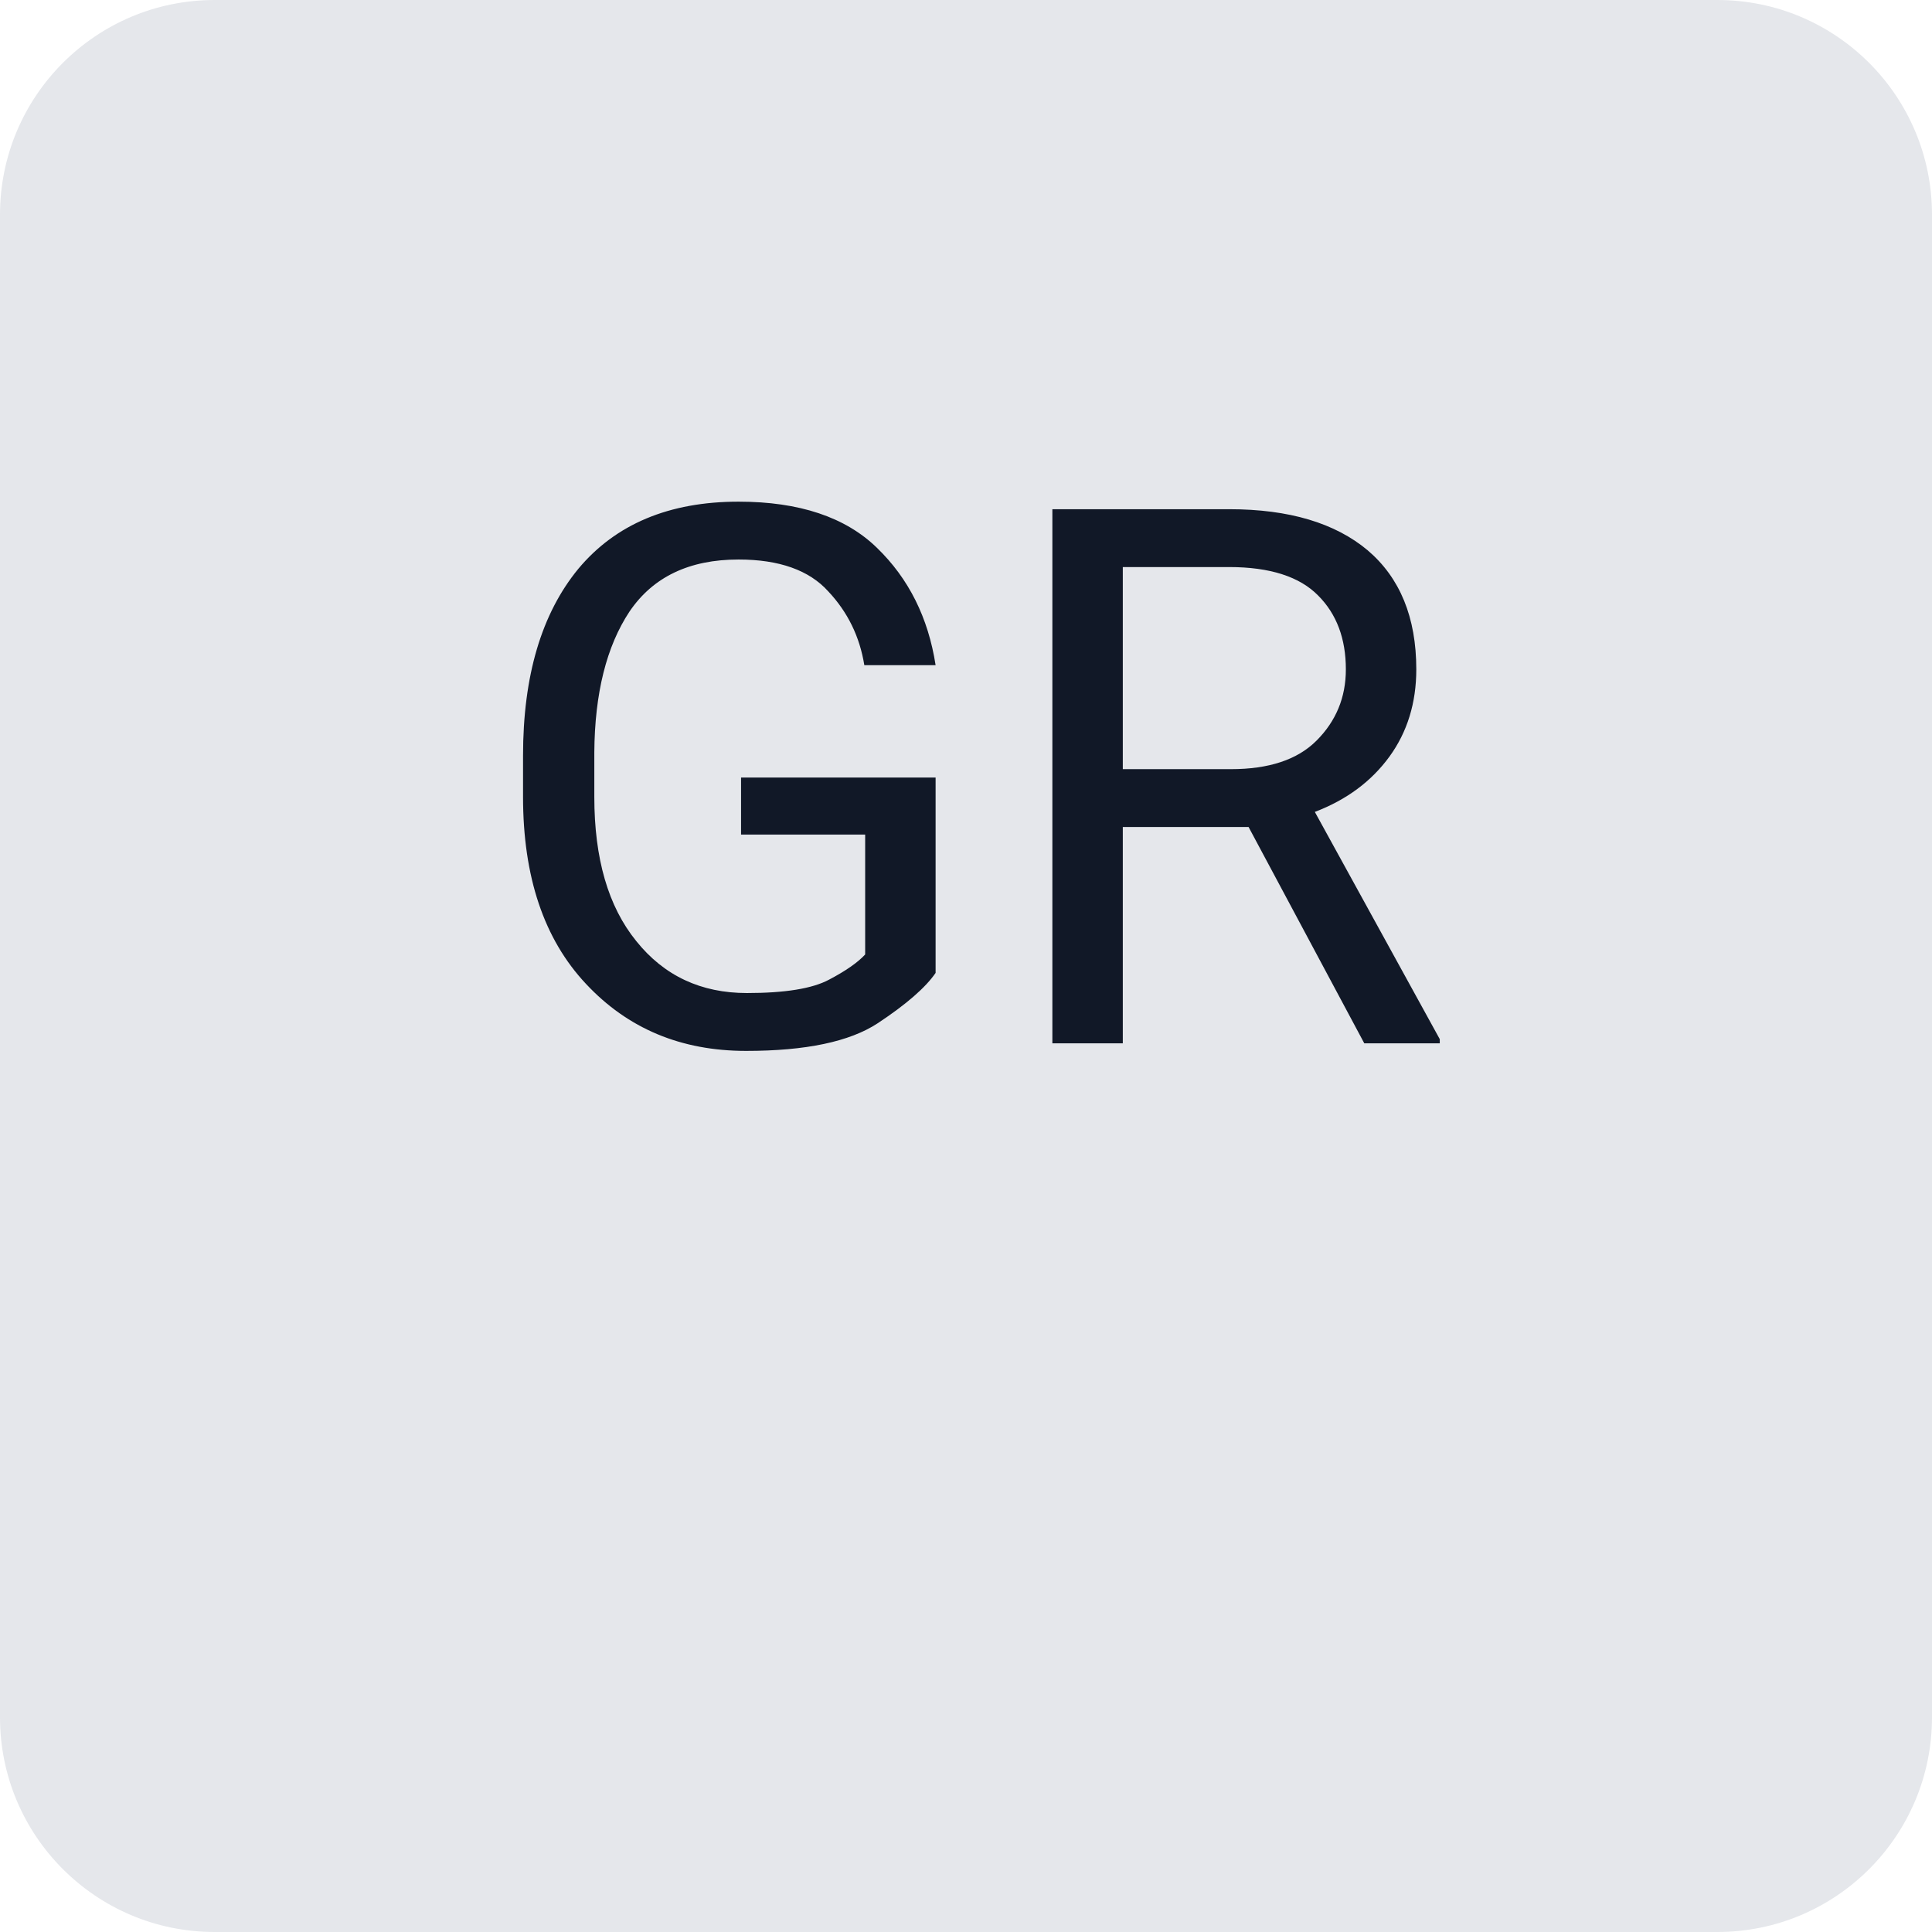
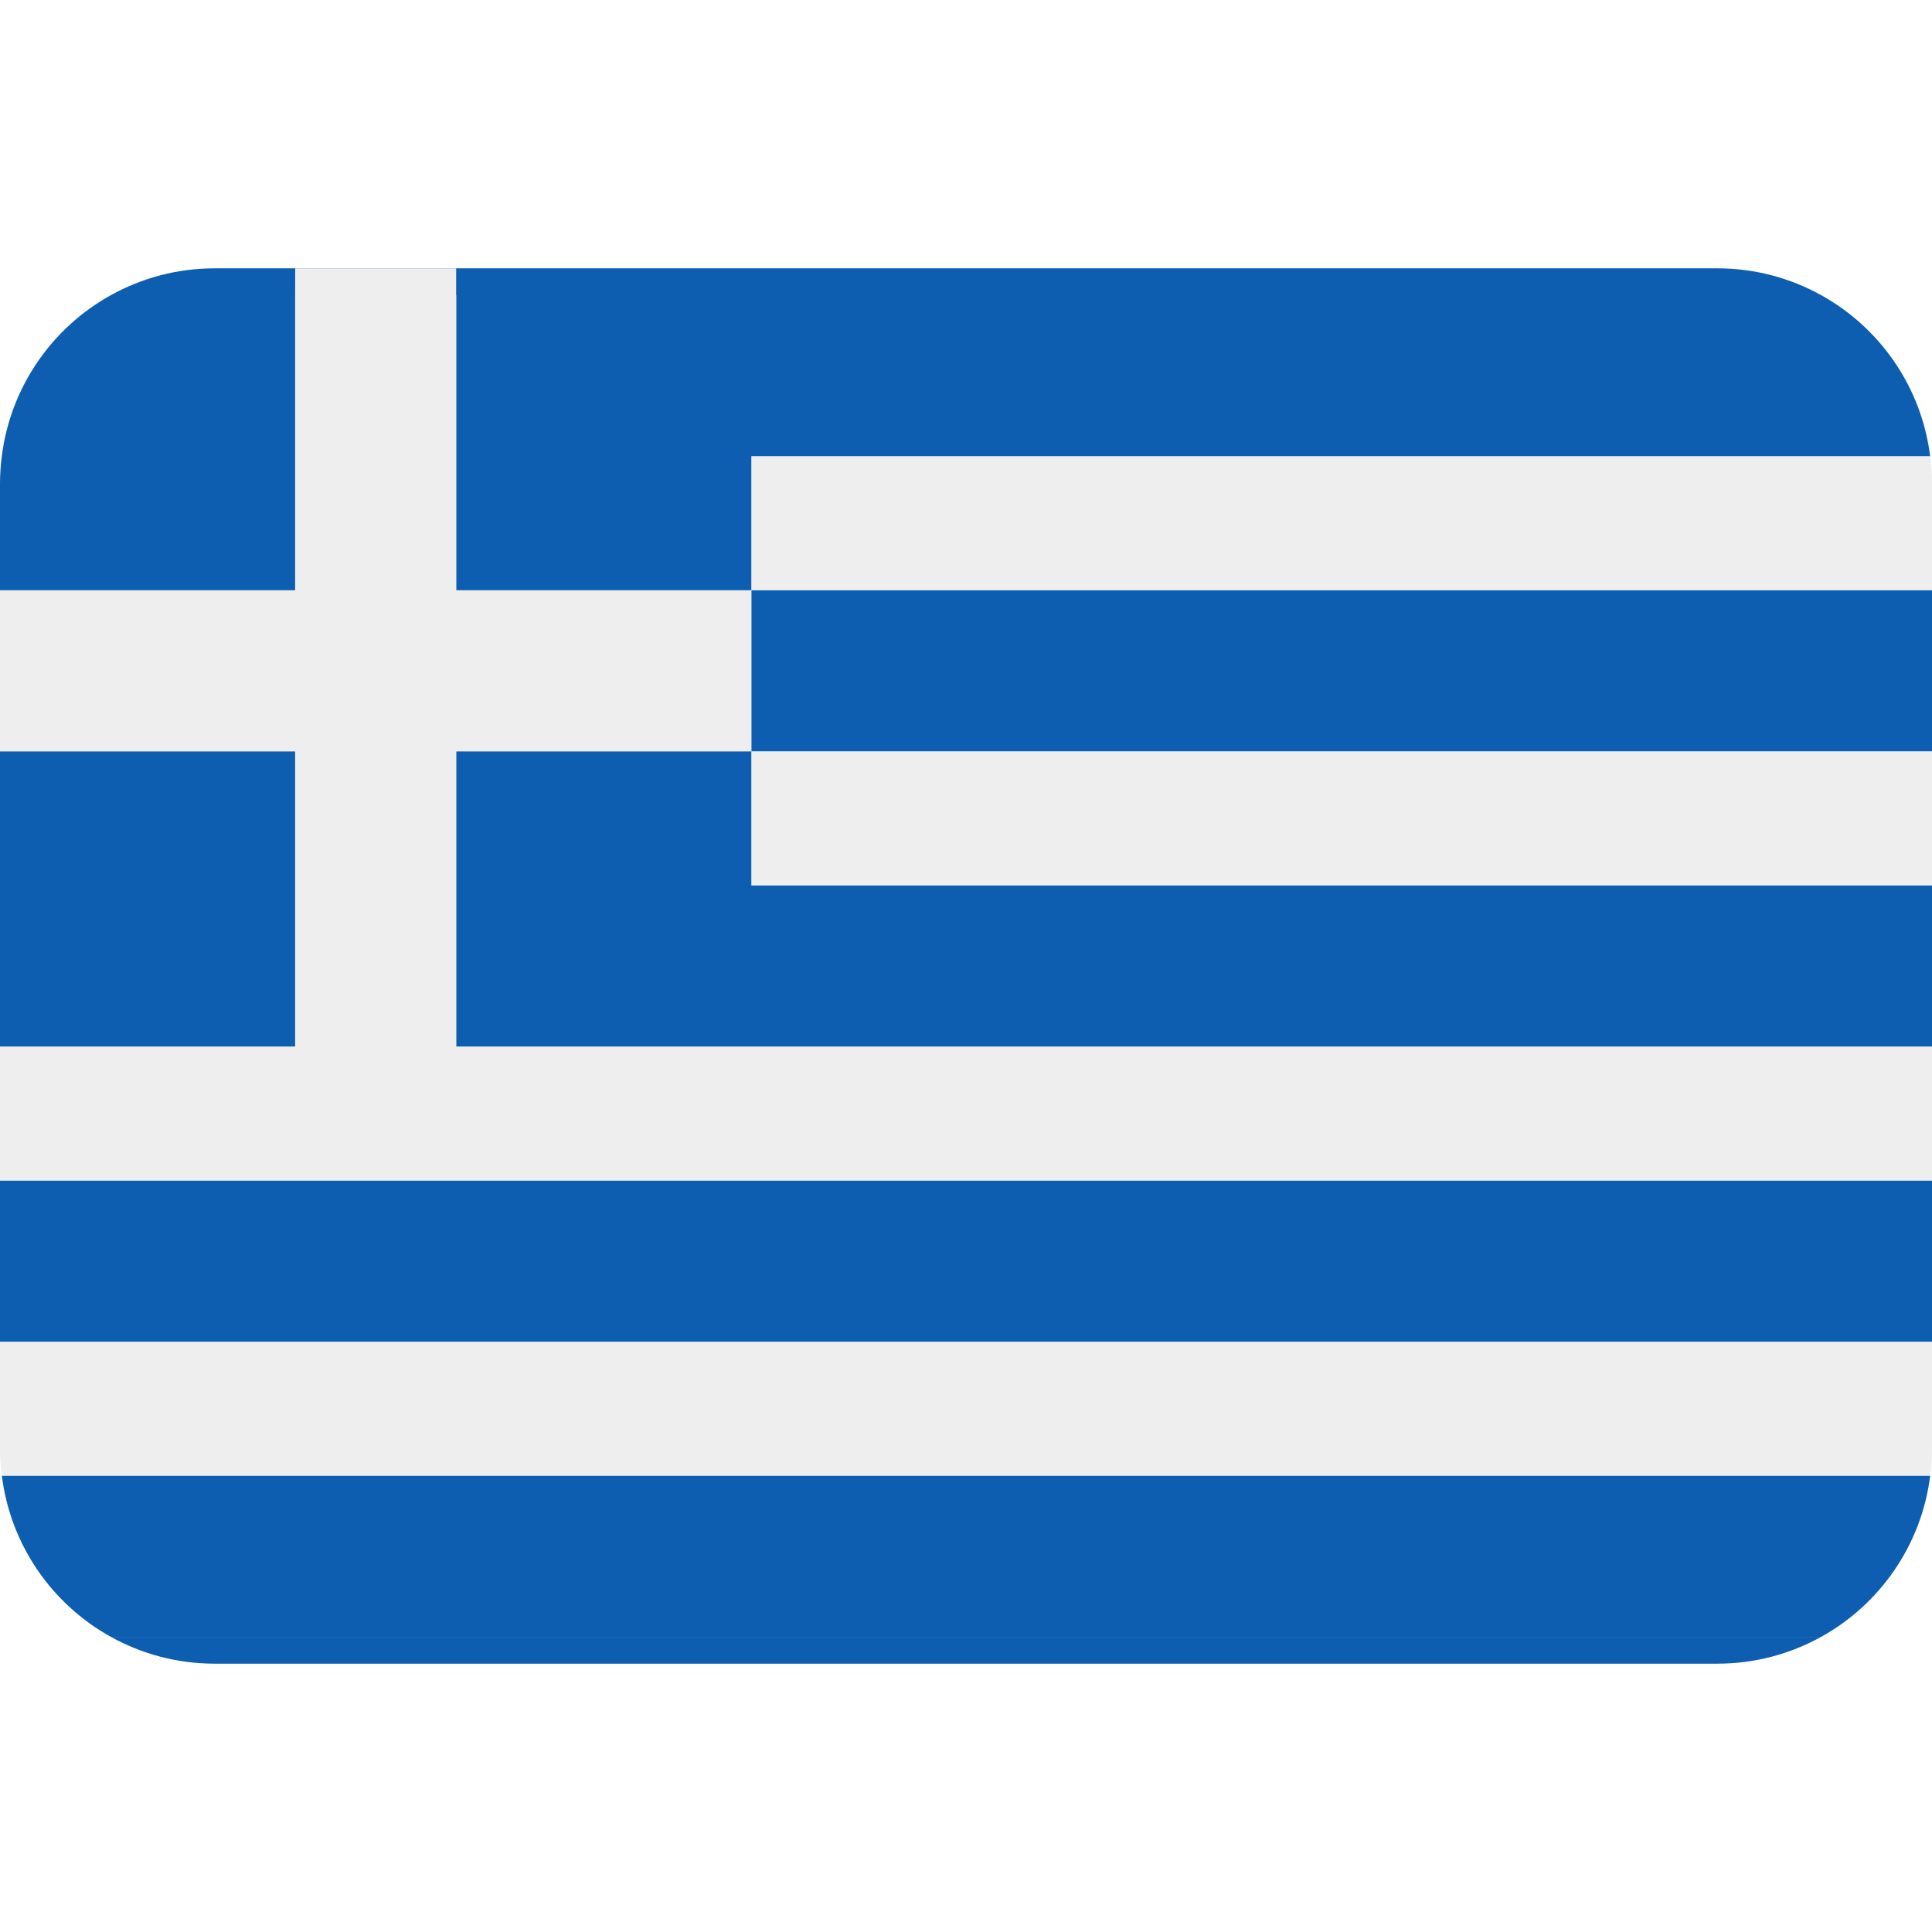
- <svg xmlns="http://www.w3.org/2000/svg" width="36" height="36" viewBox="0 0 36 36">
-   <rect x="0" y="0" width="36" height="36" rx="4" fill="#e5e7eb" />
-   <text x="50%" y="54%" text-anchor="middle" font-size="14" font-family="system-ui, -apple-system, Segoe UI, Roboto" fill="#111827">GR</text>
+ <svg xmlns="http://www.w3.org/2000/svg" viewBox="0 0 36 36">
+   <path fill="#0D5EB0" d="M4 31h28c.702 0 1.361-.182 1.935-.5H2.065c.574.318 1.233.5 1.935.5z" />
+   <path fill="#EEE" d="M8.5 19.5H0V22h36v-2.5H14zM0 27c0 .17.014.336.035.5h35.931c.02-.164.034-.33.034-.5v-2H0v2zm14-13h22v2.5H14zm0-5.5V11h22V9c0-.17-.014-.336-.035-.5H14z" />
+   <path fill="#0D5EB0" d="M14 11h22v3H14zM0 22h36v3H0zm2.065 8.5h31.87c1.092-.605 1.869-1.707 2.031-3H.035c.161 1.293.938 2.395 2.03 3zM0 14h5.5v5.5H0zm14 2.5V14H8.5v5.5H36v-3zm19.935-11C33.361 5.182 32.702 5 32 5H4c-.702 0-1.361.182-1.935.5C.973 6.105.196 7.207.034 8.5.014 8.664 0 8.83 0 9v2h5.5V5.5h3V11H14V8.5h21.965c-.161-1.293-.938-2.395-2.03-3z" />
+   <path fill="#EEE" d="M8.5 11V5h-3v6H0v3h5.5v5.5h3V14H14v-3z" />
</svg>
